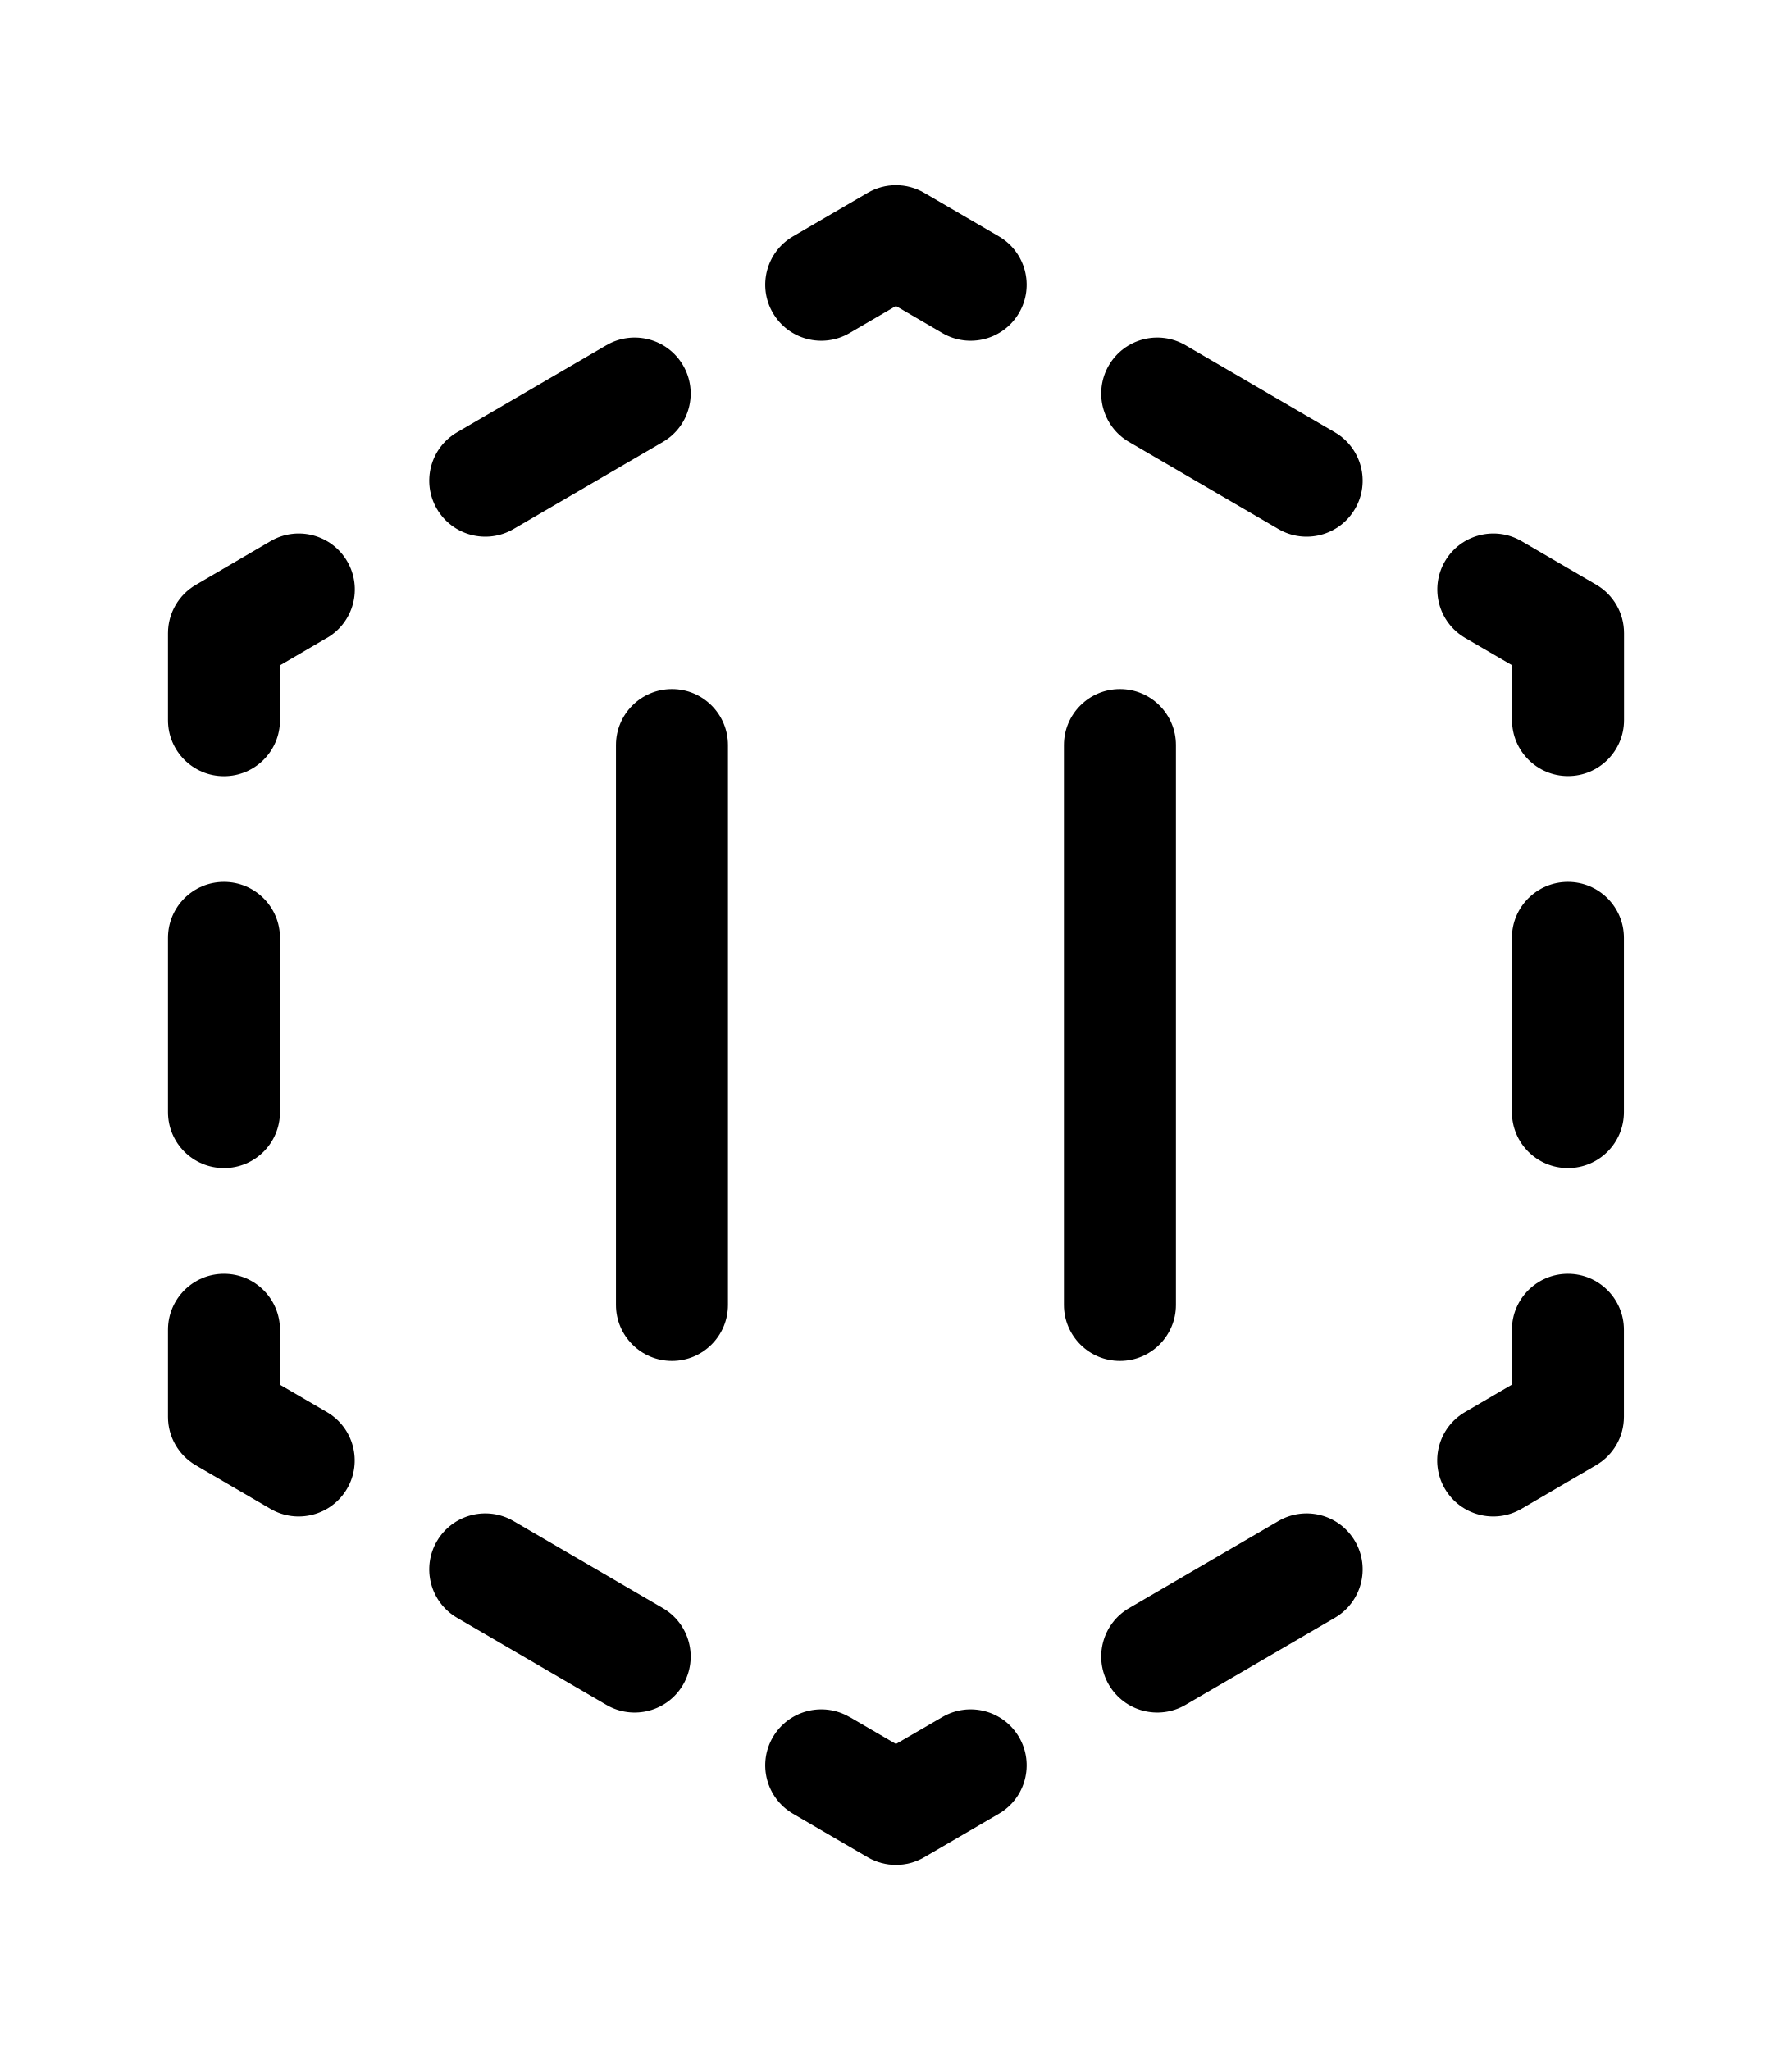
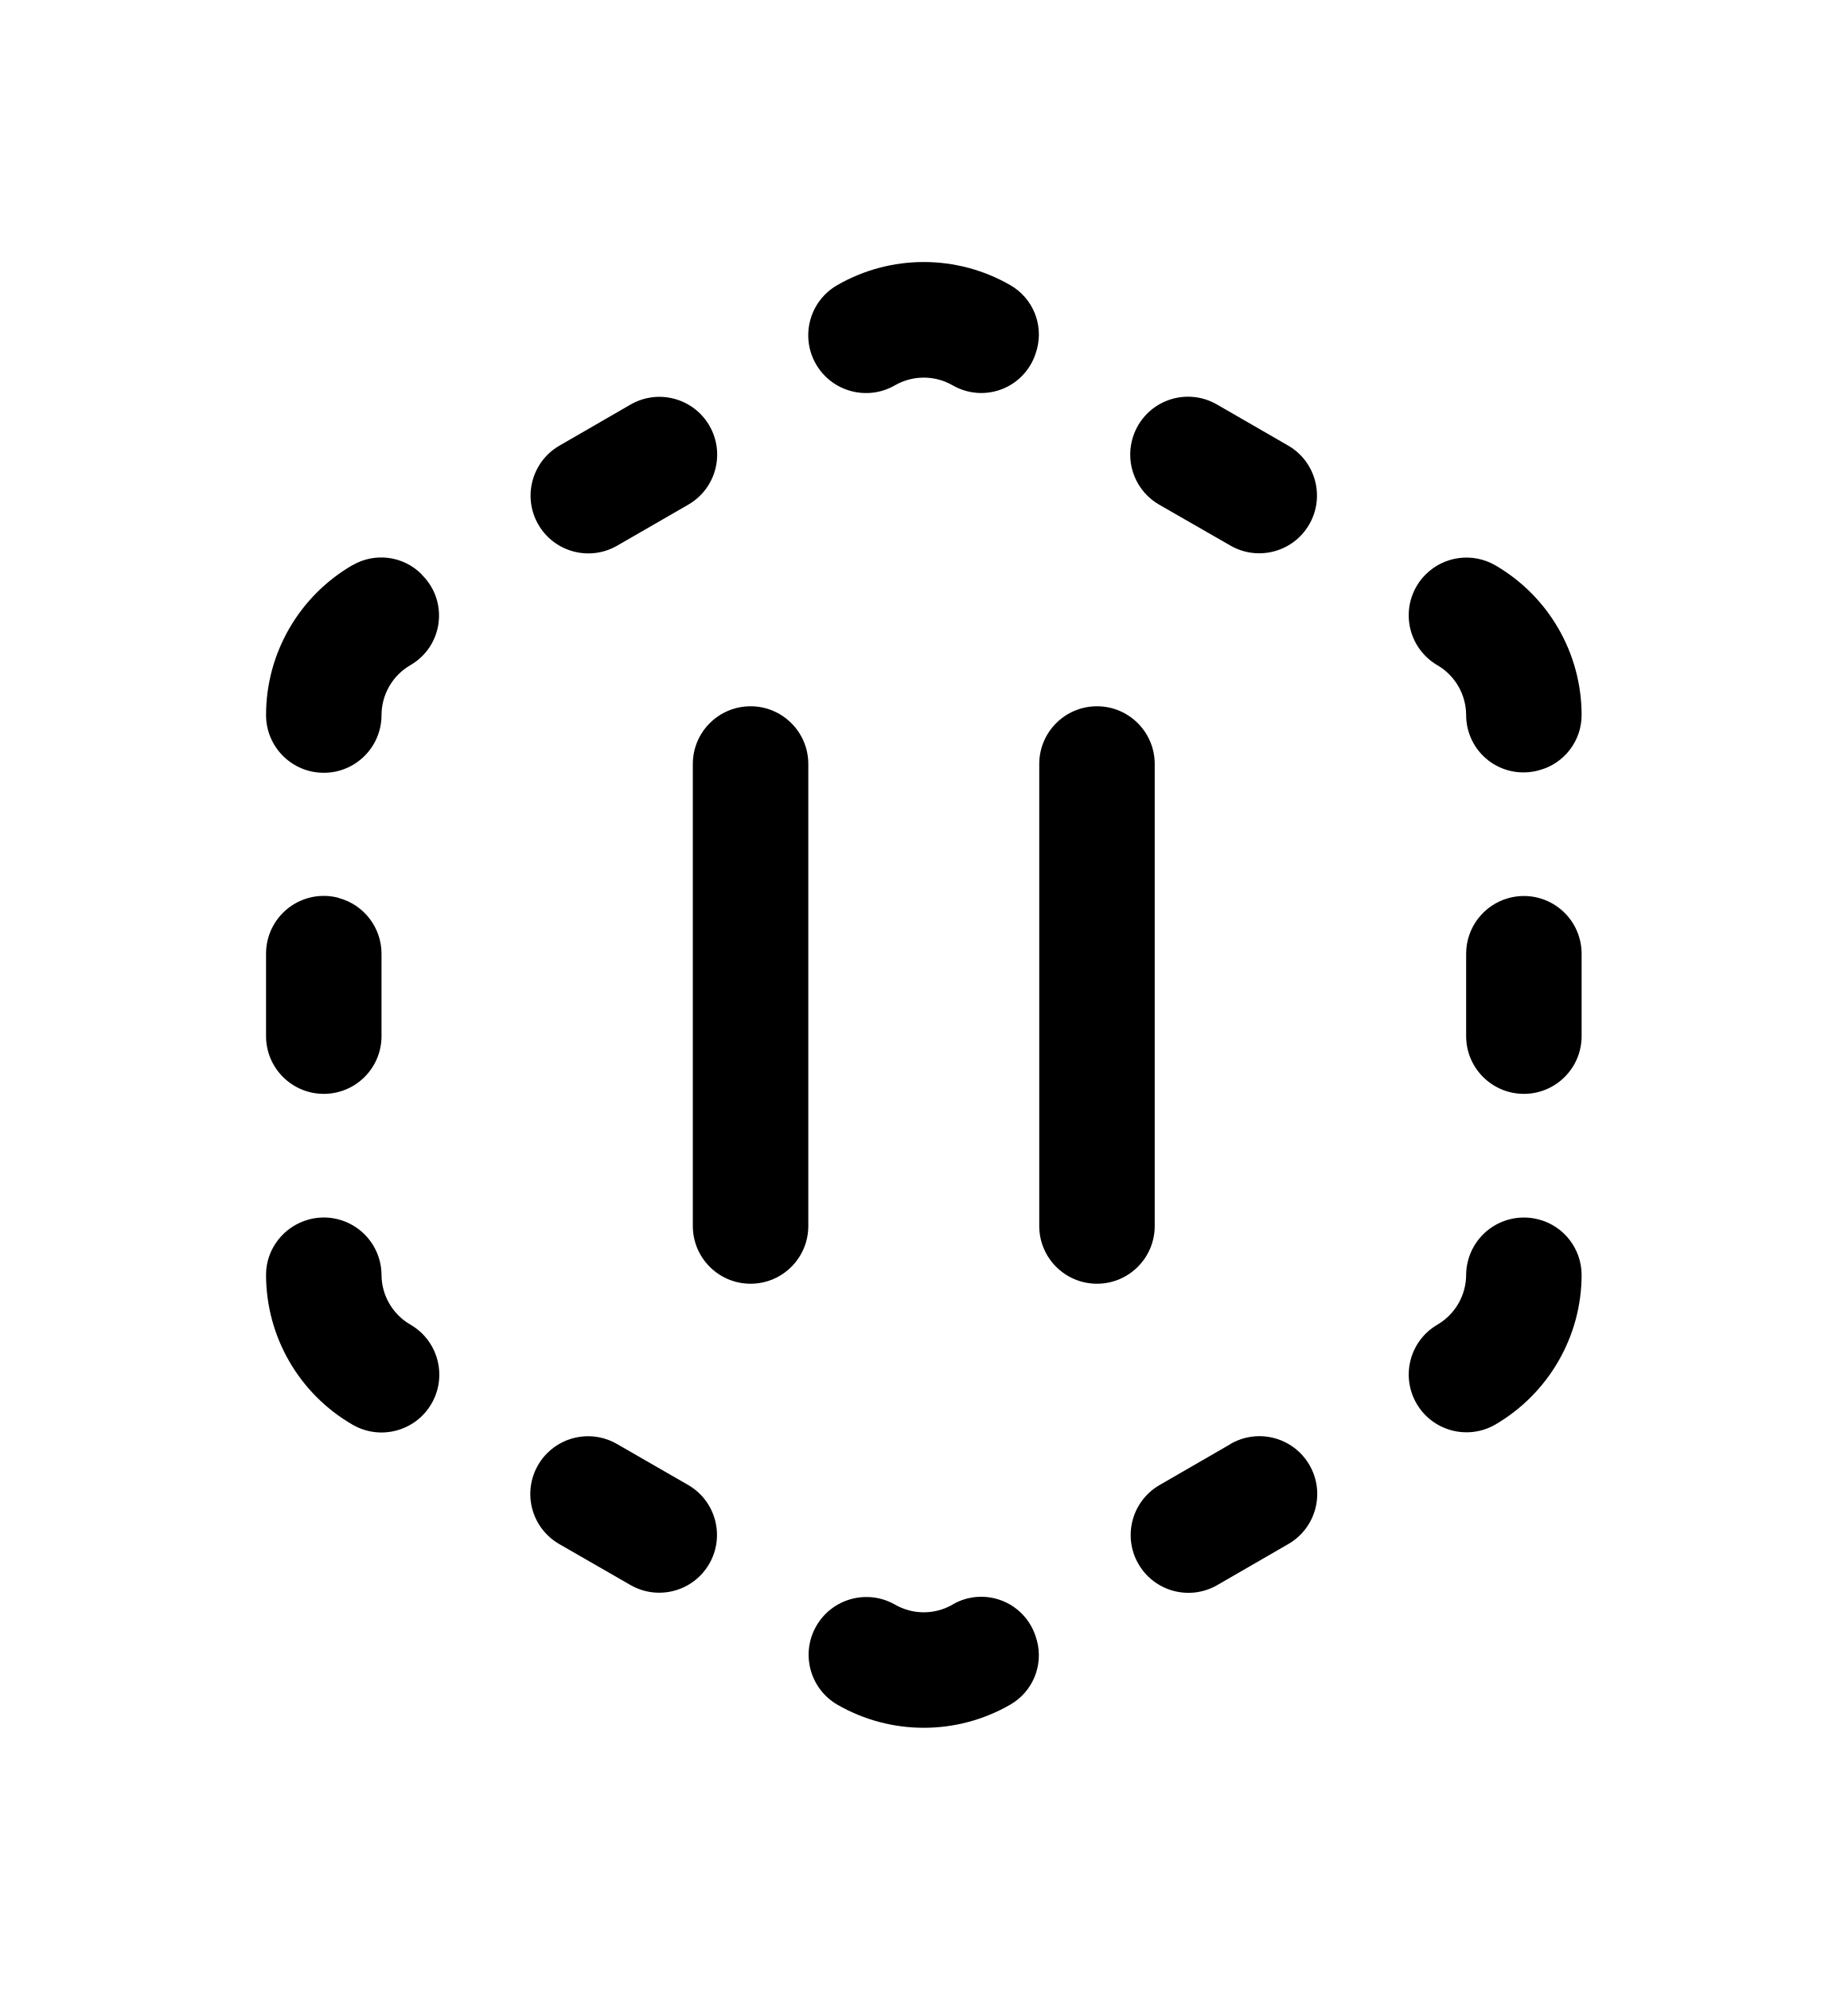
<svg xmlns="http://www.w3.org/2000/svg">
  <symbol id="icon" fill="none" viewBox="0 0 16 16">
-     <path fill="currentColor" fill-rule="evenodd" d="M8.252.568a.5.5 0 0 0-.504 0l-.667.389a.5.5 0 1 0 .504.864L8 1.579l.415.242a.5.5 0 0 0 .504-.864L8.252.568ZM5.919 2.793a.5.5 0 1 0-.504-.864l-1.334.778a.5.5 0 1 0 .504.864l1.334-.778Zm4.666-.864a.5.5 0 0 0-.504.864l1.334.778a.5.5 0 0 0 .504-.864l-1.334-.778ZM2.92 4.543a.5.5 0 1 0-.504-.864l-.667.39A.5.5 0 0 0 1.5 4.5v.778a.5.5 0 0 0 1 0v-.49l.419-.245Zm10.666-.864a.5.5 0 0 0-.504.864l.419.244v.49a.5.5 0 0 0 1 0V4.5a.5.5 0 0 0-.248-.432l-.667-.389ZM2.5 7.222a.5.5 0 0 0-1 0v1.556a.5.5 0 0 0 1 0V7.222Zm12 0a.5.5 0 0 0-1 0v1.556a.5.5 0 0 0 1 0V7.222Zm-12 3.5a.5.5 0 0 0-1 0v.778a.5.5 0 0 0 .248.432l.667.389a.5.5 0 0 0 .504-.864l-.419-.244v-.49Zm12 0a.5.5 0 0 0-1 0v.49l-.419.245a.5.5 0 0 0 .504.864l.667-.39a.5.5 0 0 0 .248-.431v-.778ZM4.585 12.43a.5.5 0 0 0-.504.864l1.334.778a.5.5 0 0 0 .504-.864l-1.334-.778Zm7.334.864a.5.5 0 0 0-.504-.864l-1.334.778a.5.5 0 1 0 .504.864l1.334-.778Zm-4.334.886a.5.5 0 0 0-.504.864l.667.389a.5.5 0 0 0 .504 0l.667-.389a.5.5 0 1 0-.504-.864L8 14.421l-.415-.242ZM6.5 5.5a.5.5 0 0 0-1 0v5a.5.5 0 0 0 1 0v-5Zm4 0a.5.5 0 0 0-1 0v5a.5.5 0 0 0 1 0v-5Z" clip-rule="evenodd" />
+     <path fill="currentColor" d="M8.25 13.277a.495.495 0 0 1 .726.301l.004.012a.493.493 0 0 1-.23.554 1.5 1.5 0 0 1-1.5 0 .5.5 0 0 1 .5-.866.5.5 0 0 0 .5 0Zm2.407-1.39a.5.5 0 0 1 .5.867l-.618.357a.5.5 0 0 1-.5-.866l.618-.357Zm-5.918.08a.5.5 0 0 1 .603-.08l.62.357a.5.5 0 0 1-.5.866l-.619-.356a.5.5 0 0 1-.104-.787ZM2.673 9.944a.5.5 0 0 1 .631.478.5.5 0 0 0 .25.432.5.5 0 0 1-.5.867 1.5 1.5 0 0 1-.75-1.3c0-.222.154-.419.37-.477Zm10.655 0a.498.498 0 0 1 .369.478c0 .535-.287 1.03-.75 1.299a.5.5 0 0 1-.5-.866.502.502 0 0 0 .25-.433.5.5 0 0 1 .63-.478ZM6.5 5.5A.5.5 0 0 1 7 6v4a.5.5 0 0 1-1 0V6a.5.5 0 0 1 .5-.5Zm3 0a.5.5 0 0 1 .5.5v4a.5.5 0 0 1-1 0V6a.5.5 0 0 1 .5-.5ZM2.933 7.16a.5.5 0 0 1 .371.483v.713a.5.5 0 0 1-1 0v-.713a.5.5 0 0 1 .63-.484Zm10.134 0a.5.5 0 0 1 .63.483v.713a.5.5 0 0 1-1 0v-.713a.5.5 0 0 1 .37-.483Zm-.72-2.802a.5.5 0 0 1 .6-.08 1.5 1.5 0 0 1 .75 1.298c0 .223-.15.419-.365.477l-.011.003a.496.496 0 0 1-.624-.48.502.502 0 0 0-.25-.432.5.5 0 0 1-.1-.786Zm-9.293-.08a.493.493 0 0 1 .595.077l.008.01c.23.23.18.615-.103.779a.501.501 0 0 0-.25.432.5.5 0 0 1-1 0c0-.535.286-1.03.75-1.299Zm2.406-1.39a.5.5 0 0 1 .501.866l-.619.357a.5.5 0 0 1-.5-.866l.618-.357Zm4.345.303a.5.5 0 0 1 .734-.304l.619.357a.5.5 0 0 1-.5.866l-.62-.356a.5.5 0 0 1-.233-.563ZM7.25 1.854a1.502 1.502 0 0 1 1.5 0 .492.492 0 0 1 .23.554l-.004.013a.495.495 0 0 1-.726.3.502.502 0 0 0-.5 0 .5.5 0 0 1-.5-.867Z" />
  </symbol>
  <symbol id="icon-large" fill="none" viewBox="0 0 24 24">
-     <path fill="currentColor" fill-rule="evenodd" d="M12.26 1.073a.5.5 0 0 0-.52 0l-.9.55a.5.5 0 1 0 .52.854l.64-.391.64.39a.5.5 0 1 0 .52-.853l-.9-.55Zm3.6 2.2a.5.5 0 1 0-.52.854l1.8 1.1a.5.5 0 1 0 .52-.854l-1.8-1.1Zm-7.2.854a.5.5 0 0 0-.52-.854l-1.8 1.1a.5.5 0 0 0 .52.854l1.8-1.1Zm-4.5 2.75a.5.5 0 0 0-.52-.854l-.9.55A.5.5 0 0 0 2.5 7v1a.5.5 0 0 0 1 0v-.72l.66-.403Zm16.2-.854a.5.5 0 1 0-.52.854l.66.403V8a.5.5 0 0 0 1 0V7a.5.5 0 0 0-.24-.427l-.9-.55ZM3.5 11a.5.5 0 0 0-1 0v2a.5.5 0 0 0 1 0v-2Zm18 0a.5.5 0 0 0-1 0v2a.5.5 0 0 0 1 0v-2Zm-18 5a.5.5 0 0 0-1 0v1a.5.5 0 0 0 .24.427l.9.55a.5.5 0 1 0 .52-.854l-.66-.403V16Zm18 0a.5.5 0 0 0-1 0v.72l-.66.403a.5.5 0 1 0 .52.854l.9-.55A.5.5 0 0 0 21.5 17v-1ZM6.86 18.773a.5.5 0 1 0-.52.854l1.8 1.1a.5.5 0 1 0 .52-.854l-1.8-1.1Zm10.8.854a.5.5 0 1 0-.52-.854l-1.8 1.1a.5.5 0 1 0 .52.854l1.8-1.1Zm-6.3 1.896a.5.5 0 1 0-.52.854l.9.55a.5.5 0 0 0 .52 0l.9-.55a.5.5 0 1 0-.52-.854l-.64.391-.64-.39ZM10 8.5a.5.5 0 0 0-1 0v7a.5.5 0 0 0 1 0v-7Zm5 0a.5.5 0 0 0-1 0v7a.5.5 0 0 0 1 0v-7Z" clip-rule="evenodd" />
+     <path fill="currentColor" fill-rule="evenodd" d="M13.326 21.69a.5.5 0 0 0-.686-.167l-.64.39-.64-.39a.5.5 0 0 0-.521.854l.9.55a.5.5 0 0 0 .522 0l.9-.55a.5.5 0 0 0 .165-.688ZM6.86 18.773a.5.5 0 0 0-.521.854l1.8 1.1a.5.5 0 0 0 .522-.854l-1.8-1.1Zm10.966.166a.5.5 0 0 0-.686-.166l-1.801 1.1a.5.5 0 0 0 .521.854l1.801-1.1a.5.5 0 0 0 .165-.688ZM3 15.5a.5.5 0 0 0-.5.5v1a.5.5 0 0 0 .24.427l.9.55a.5.5 0 0 0 .521-.854l-.661-.404V16a.5.5 0 0 0-.5-.5Zm18 0a.5.5 0 0 0-.5.5v.719l-.661.404a.5.5 0 0 0 .521.854l.9-.55A.5.5 0 0 0 21.5 17v-1a.5.5 0 0 0-.5-.5ZM2.5 11v2a.5.5 0 0 0 1 0v-2a.5.5 0 0 0-1 0Zm18 0v2a.5.5 0 0 0 1 0v-2a.5.5 0 0 0-1 0Zm-18-4v1a.5.5 0 0 0 1 0v-.72l.661-.403a.5.5 0 0 0-.521-.854l-.9.55A.5.5 0 0 0 2.5 7Zm18 .28V8a.5.5 0 0 0 1 0V7a.5.5 0 0 0-.24-.427l-.9-.55a.5.5 0 0 0-.521.854l.661.403ZM8.826 3.44a.5.5 0 0 0-.686-.167l-1.801 1.1a.5.5 0 0 0 .521.854l1.801-1.1a.5.5 0 0 0 .165-.688Zm7.034-.167a.5.5 0 0 0-.521.854l1.8 1.1a.5.5 0 0 0 .522-.854l-1.8-1.1Zm-3.6-2.2a.5.5 0 0 0-.46-.032l-.06.032-.901.55a.5.5 0 0 0 .521.854l.64-.391.64.39a.5.5 0 0 0 .521-.853l-.9-.55ZM9 8.5v7a.5.5 0 0 0 1 0v-7a.5.5 0 0 0-1 0Zm5 0v7a.5.5 0 0 0 1 0v-7a.5.5 0 0 0-1 0Z" clip-rule="evenodd" />
  </symbol>
  <use href="#icon" />
</svg>
